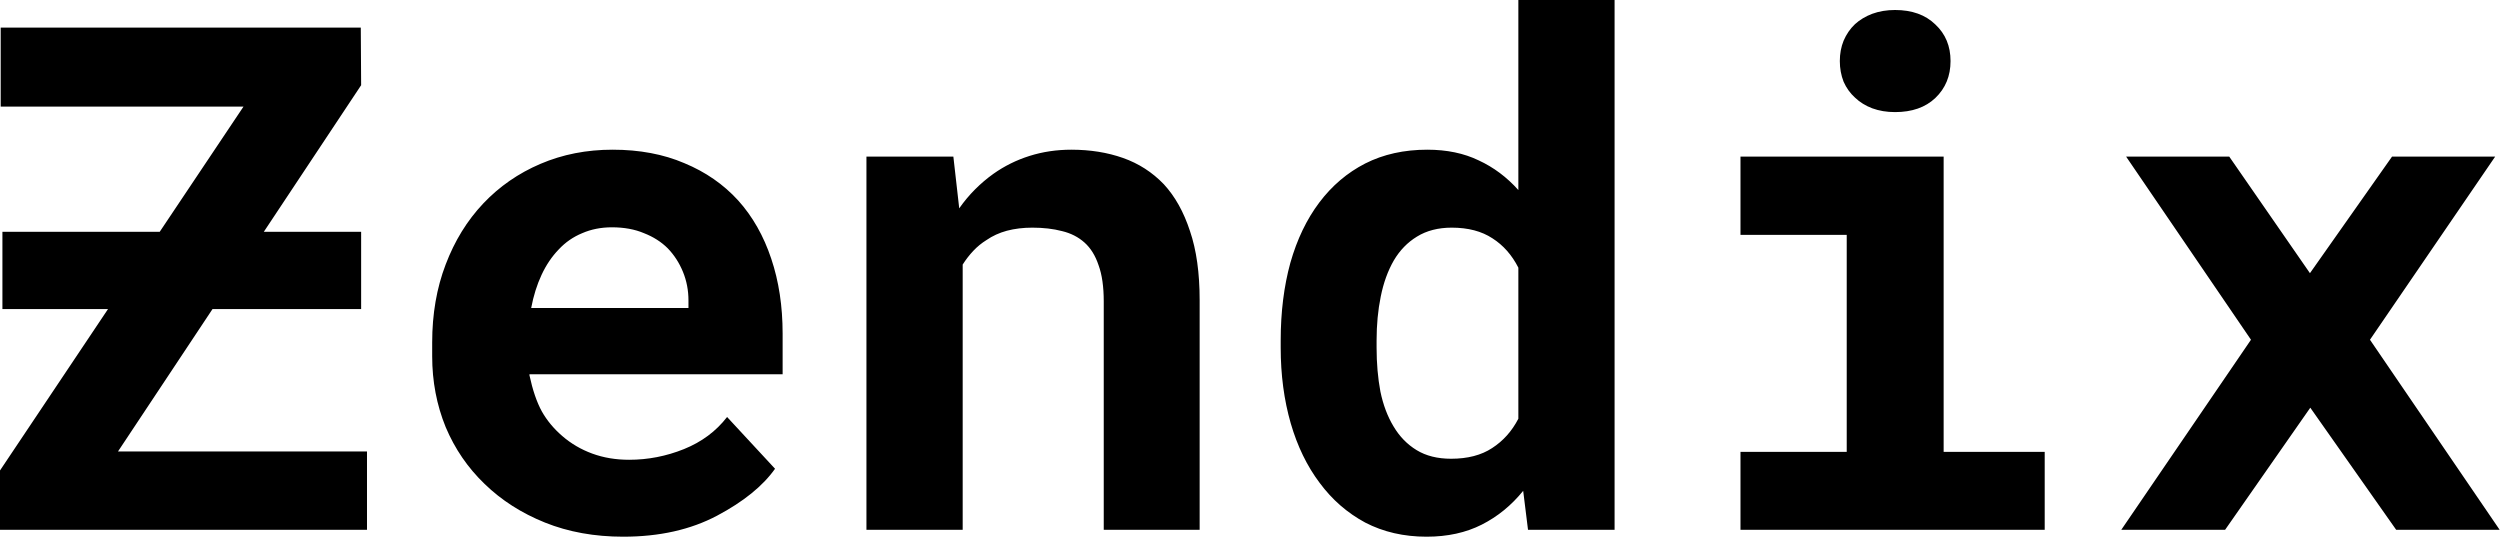
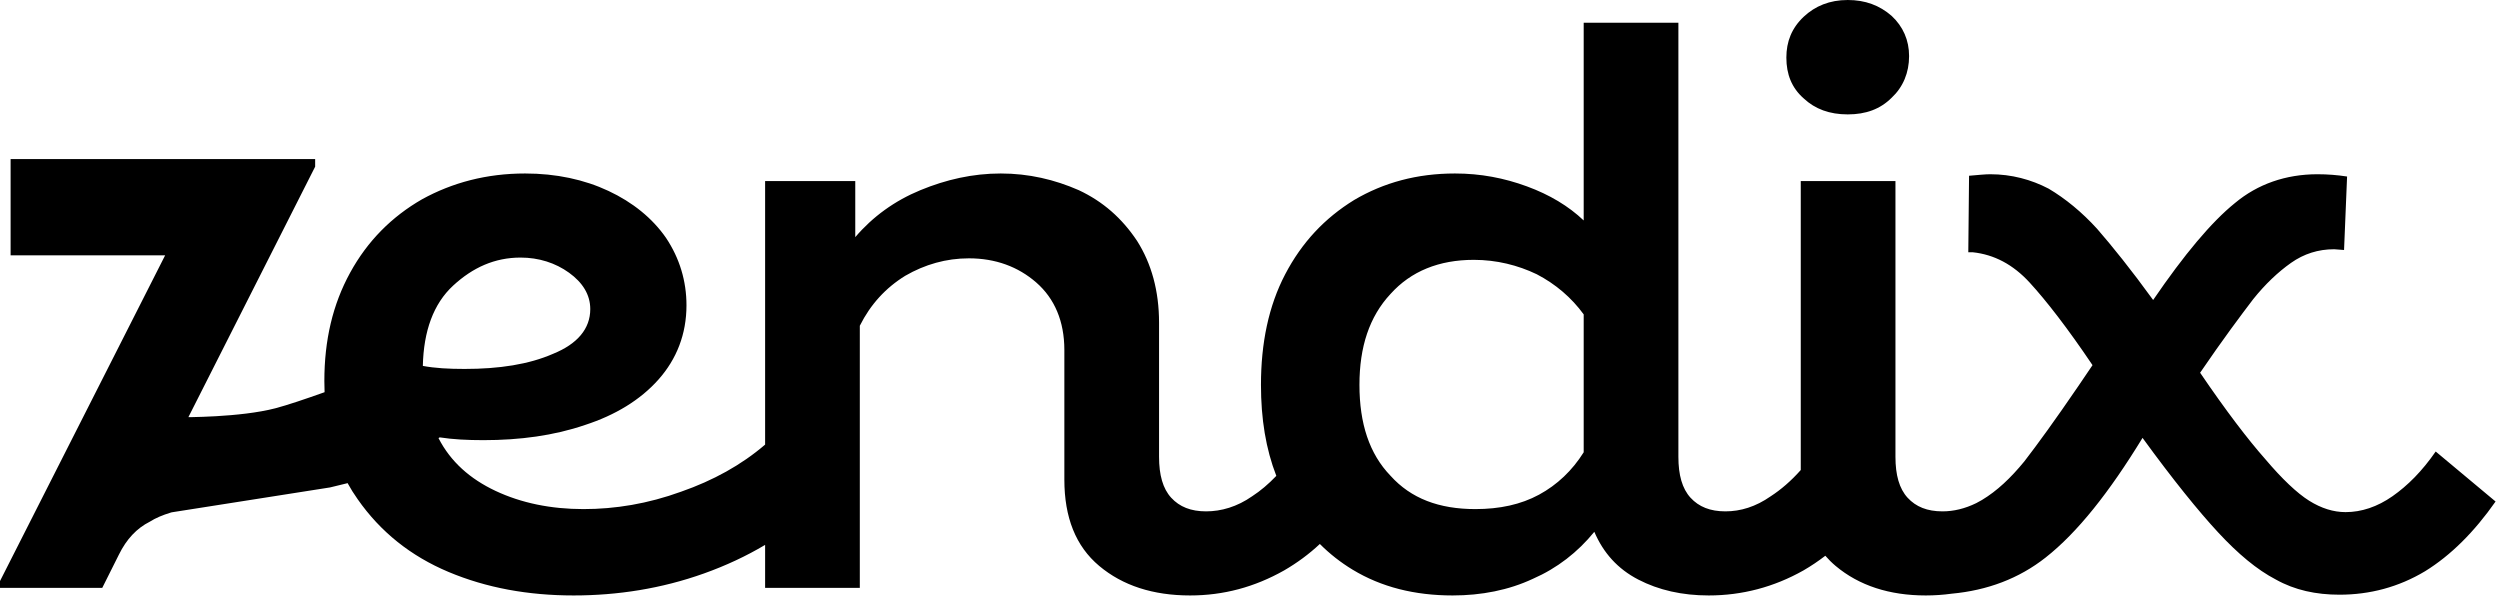
- <svg xmlns="http://www.w3.org/2000/svg" width="453" height="98" viewBox="0 0 453 98" fill="none">
-   <path d="M110.999 27.125C115.875 27.125 120.208 27.938 123.999 29.562C127.833 31.146 131.083 33.396 133.749 36.312C136.375 39.229 138.375 42.75 139.749 46.875C141.125 50.958 141.812 55.479 141.812 60.438V67.811H95.938V68C96.52 70.708 97.271 72.896 98.188 74.561C99.105 76.188 100.334 77.667 101.876 79C103.459 80.375 105.271 81.439 107.312 82.189C109.354 82.938 111.583 83.311 113.999 83.311C117.416 83.311 120.73 82.667 123.938 81.375C127.145 80.083 129.749 78.145 131.749 75.561L140.438 84.939C138.229 88.062 134.729 90.897 129.938 93.439C125.146 95.979 119.479 97.25 112.938 97.25C107.729 97.25 102.999 96.397 98.749 94.689C94.499 92.98 90.854 90.646 87.812 87.689C84.771 84.772 82.417 81.333 80.75 77.375C79.125 73.375 78.312 69.103 78.312 64.561V62.062C78.312 56.895 79.125 52.187 80.75 47.938C82.375 43.646 84.646 39.958 87.562 36.875C90.479 33.792 93.938 31.396 97.938 29.688C101.937 27.979 106.291 27.125 110.999 27.125ZM292.562 96H276.876L276 88.939C273.876 91.562 271.376 93.604 268.5 95.061C265.626 96.52 262.292 97.25 258.5 97.25C254.376 97.25 250.667 96.396 247.376 94.689C244.126 92.939 241.376 90.542 239.126 87.5C236.834 84.458 235.084 80.854 233.876 76.689C232.667 72.48 232.062 67.917 232.062 63V61.688C232.062 56.562 232.645 51.875 233.812 47.625C235.02 43.375 236.77 39.729 239.062 36.688C241.355 33.646 244.126 31.292 247.376 29.625C250.667 27.958 254.417 27.125 258.626 27.125C262.167 27.125 265.271 27.771 267.938 29.062C270.645 30.312 273.042 32.104 275.126 34.438V0H292.562V96ZM65.438 15.438L47.804 42H65.438V56H38.51L21.375 81.811H66.5V96H0V85.25L19.574 56H0.438V42H28.942L44.125 19.312H0.125V5H65.375L65.438 15.438ZM194.126 27.125C197.542 27.125 200.666 27.625 203.499 28.625C206.333 29.625 208.792 31.208 210.876 33.375C212.917 35.583 214.5 38.417 215.626 41.875C216.792 45.292 217.376 49.458 217.376 54.375V96H199.999V54.625C199.999 51.958 199.688 49.771 199.062 48.062C198.479 46.312 197.625 44.938 196.499 43.938C195.375 42.938 194.02 42.25 192.438 41.875C190.855 41.458 189.062 41.25 187.062 41.25C185.395 41.25 183.855 41.438 182.438 41.812C181.062 42.188 179.833 42.75 178.749 43.5C177.875 44.042 177.084 44.688 176.376 45.438C175.667 46.188 175.021 47.021 174.438 47.938V96H156.999V28.375H172.749L173.812 37.75C174.688 36.5 175.645 35.354 176.688 34.312C177.729 33.271 178.833 32.333 179.999 31.5C181.999 30.083 184.188 29 186.562 28.25C188.938 27.5 191.459 27.125 194.126 27.125ZM352.188 81.875H370.5V96H315.376V81.875H334.626V42.562H315.376V28.375H352.188V81.875ZM418.562 49.5L433.438 28.375H452.126L429.438 61.562L452.938 96H434.188L418.626 73.875L403.188 96H384.376L407.876 61.562L385.25 28.375H403.938L418.562 49.5ZM263.062 41.25C260.605 41.25 258.5 41.792 256.75 42.875C255.042 43.917 253.645 45.354 252.562 47.188C251.48 49.062 250.688 51.25 250.188 53.75C249.688 56.208 249.438 58.854 249.438 61.688V63C249.438 65.833 249.667 68.48 250.126 70.939C250.626 73.354 251.417 75.458 252.5 77.25C253.584 79.083 254.98 80.521 256.688 81.561C258.395 82.603 260.48 83.125 262.938 83.125C265.938 83.125 268.417 82.48 270.376 81.189C272.376 79.897 273.959 78.125 275.126 75.875V48.5C273.959 46.208 272.395 44.438 270.438 43.188C268.48 41.896 266.02 41.25 263.062 41.25ZM110.876 41.188C108.917 41.188 107.125 41.542 105.499 42.25C103.875 42.917 102.458 43.896 101.249 45.188C99.999 46.479 98.959 48.021 98.126 49.812C97.292 51.604 96.666 53.604 96.249 55.812H124.749V54.438C124.749 52.604 124.416 50.875 123.749 49.25C123.083 47.625 122.166 46.208 120.999 45C119.833 43.833 118.395 42.917 116.688 42.25C115.021 41.542 113.084 41.188 110.876 41.188ZM343.376 1.812C346.459 1.813 348.896 2.688 350.688 4.438C352.52 6.146 353.438 8.354 353.438 11.062C353.438 13.771 352.52 16 350.688 17.75C348.896 19.458 346.459 20.312 343.376 20.312C341.876 20.312 340.5 20.083 339.25 19.625C338.042 19.167 337 18.521 336.126 17.688C335.25 16.896 334.562 15.938 334.062 14.812C333.604 13.646 333.376 12.396 333.376 11.062C333.376 9.729 333.604 8.5 334.062 7.375C334.562 6.208 335.25 5.208 336.126 4.375C337 3.583 338.042 2.958 339.25 2.5C340.5 2.042 341.876 1.812 343.376 1.812Z" fill="black" />
+ <svg xmlns="http://www.w3.org/2000/svg" width="132" height="32" viewBox="0 0 132 32" fill="none">
+   <path d="M88.619 24.12C88.619 25.08 88.82 25.8 89.26 26.28C89.7 26.76 90.3 27 91.1 27C91.899 27 92.699 26.76 93.499 26.2C94.035 25.852 94.568 25.394 95.08 24.818V9.56H100.08V24.12C100.08 25.08 100.281 25.8 100.721 26.28C101.161 26.76 101.761 27 102.561 27C103.156 27 103.752 26.855 104.344 26.566C104.445 26.515 104.546 26.46 104.646 26.4C105.445 25.92 106.166 25.24 106.886 24.36C107.566 23.48 108.526 22.16 109.726 20.4L110.485 19.28C109.165 17.32 108.046 15.88 107.166 14.92C106.286 13.96 105.286 13.44 104.166 13.32H103.926L103.966 9.28C104.446 9.24 104.806 9.2 105.086 9.2C106.206 9.2 107.246 9.48 108.166 9.96C109.046 10.48 109.926 11.2 110.726 12.08C111.526 13 112.526 14.24 113.686 15.84C115.326 13.44 116.766 11.72 118.006 10.72C119.206 9.72 120.686 9.2 122.365 9.2C122.885 9.2 123.406 9.24 123.926 9.32L123.766 13.2L123.245 13.16C122.405 13.16 121.646 13.4 120.966 13.88C120.286 14.36 119.606 15 118.966 15.8C118.326 16.64 117.366 17.92 116.166 19.68C117.526 21.68 118.685 23.2 119.605 24.24C120.485 25.28 121.286 26.04 121.926 26.44C122.566 26.84 123.206 27.04 123.846 27.04C124.686 27.04 125.525 26.76 126.325 26.2C127.125 25.64 127.885 24.88 128.605 23.84L131.766 26.48C130.646 28.08 129.406 29.32 128.046 30.16C126.646 31 125.125 31.4 123.525 31.4C122.286 31.4 121.166 31.16 120.166 30.6C119.166 30.08 118.166 29.24 117.126 28.12C116.086 27 114.726 25.32 113.126 23.12C111.366 26 109.686 28.12 108.006 29.44C106.598 30.547 104.937 31.172 103.047 31.347C102.599 31.408 102.144 31.44 101.681 31.44C99.761 31.44 98.16 30.92 96.92 29.88C96.722 29.714 96.542 29.534 96.377 29.344C96.011 29.625 95.626 29.885 95.22 30.12C93.66 31 91.98 31.44 90.22 31.44C88.82 31.44 87.579 31.16 86.499 30.6C85.419 30.04 84.66 29.2 84.18 28.08C83.3 29.16 82.219 30 80.939 30.56C79.659 31.16 78.219 31.44 76.699 31.44C74.699 31.44 72.939 31 71.419 30.08C70.785 29.696 70.207 29.242 69.688 28.722C69.118 29.256 68.487 29.721 67.799 30.12C66.239 31 64.599 31.44 62.839 31.44C60.879 31.44 59.278 30.92 58.038 29.88C56.798 28.84 56.198 27.32 56.198 25.32V18.48C56.198 16.96 55.679 15.76 54.719 14.92C53.759 14.08 52.558 13.64 51.158 13.64C49.959 13.64 48.839 13.96 47.799 14.56C46.759 15.2 45.958 16.08 45.398 17.2V31.04H40.398V28.77C39.403 29.362 38.328 29.865 37.166 30.28C34.926 31.08 32.606 31.44 30.286 31.44C27.886 31.44 25.686 31.04 23.686 30.2C21.686 29.36 20.086 28.08 18.886 26.36C18.691 26.087 18.514 25.802 18.352 25.508C18.332 25.513 18.313 25.52 18.293 25.525C18.018 25.594 17.727 25.664 17.427 25.736L9.094 27.046L9.06 27.052L9.027 27.061C8.583 27.195 8.209 27.354 7.91 27.545C7.222 27.89 6.678 28.469 6.28 29.28L5.399 31.04H0V30.68L8.72 13.48H0.56V8.4H16.64V8.8L9.948 22.023C10.012 22.023 10.086 22.024 10.168 22.023C10.478 22.017 10.913 22.004 11.407 21.976C12.405 21.919 13.614 21.799 14.544 21.556C15.169 21.392 16.126 21.068 17.138 20.708C17.131 20.515 17.126 20.319 17.126 20.12C17.126 17.96 17.566 16.08 18.486 14.4C19.406 12.72 20.686 11.441 22.286 10.521C23.886 9.641 25.687 9.16 27.727 9.16C29.366 9.16 30.846 9.48 32.126 10.08C33.406 10.68 34.446 11.52 35.166 12.56C35.886 13.64 36.246 14.84 36.246 16.12C36.246 17.64 35.727 18.96 34.767 20.04C33.807 21.12 32.486 21.92 30.886 22.44C29.246 23 27.446 23.24 25.526 23.24C24.682 23.24 23.912 23.202 23.215 23.093C23.195 23.105 23.175 23.119 23.153 23.133C23.795 24.385 24.825 25.289 26.166 25.92C27.526 26.56 29.087 26.88 30.807 26.88C32.486 26.88 34.206 26.6 35.966 25.96C37.647 25.373 39.137 24.557 40.398 23.475V9.56H45.158V12.521C46.078 11.441 47.239 10.6 48.599 10.04C49.959 9.48 51.359 9.16 52.839 9.16C54.319 9.16 55.678 9.48 56.958 10.04C58.238 10.64 59.238 11.52 60.038 12.72C60.798 13.92 61.198 15.36 61.198 17.04V24.12C61.198 25.08 61.399 25.8 61.839 26.28C62.279 26.76 62.879 27 63.679 27C64.478 27 65.318 26.76 66.118 26.2C66.555 25.916 66.977 25.559 67.39 25.126C66.836 23.702 66.579 22.114 66.579 20.32C66.579 18.12 66.98 16.16 67.859 14.48C68.739 12.8 69.939 11.52 71.499 10.56C73.059 9.64 74.819 9.16 76.819 9.16C78.179 9.16 79.419 9.4 80.619 9.84C81.819 10.28 82.819 10.88 83.619 11.64V1.2H88.619V24.12ZM77.819 13.72C75.979 13.72 74.499 14.32 73.419 15.521C72.299 16.721 71.779 18.321 71.779 20.32C71.779 22.36 72.299 23.96 73.419 25.12C74.499 26.32 75.979 26.88 77.899 26.88C79.179 26.88 80.3 26.64 81.26 26.12C82.22 25.6 83.019 24.84 83.619 23.88V16.6C82.979 15.72 82.139 15 81.14 14.48C80.14 14.001 79.019 13.72 77.819 13.72ZM27.486 13.6C26.126 13.6 24.966 14.12 23.926 15.08C22.886 16.04 22.366 17.48 22.326 19.32C22.966 19.44 23.686 19.48 24.526 19.48C26.366 19.48 27.926 19.24 29.206 18.68C30.486 18.16 31.166 17.36 31.166 16.32C31.166 15.56 30.766 14.92 30.046 14.4C29.326 13.88 28.446 13.6 27.486 13.6ZM97.561 0C98.48 5.54715e-05 99.24 0.28 99.88 0.84C100.48 1.4 100.8 2.12 100.8 2.96C100.8 3.84 100.48 4.6 99.88 5.16C99.28 5.76 98.52 6.04 97.561 6.04C96.601 6.04 95.84 5.76 95.24 5.2C94.6 4.64 94.32 3.92 94.32 3.04C94.32 2.2 94.6 1.48 95.24 0.88C95.84 0.32 96.601 0 97.561 0Z" fill="black" />
</svg>
